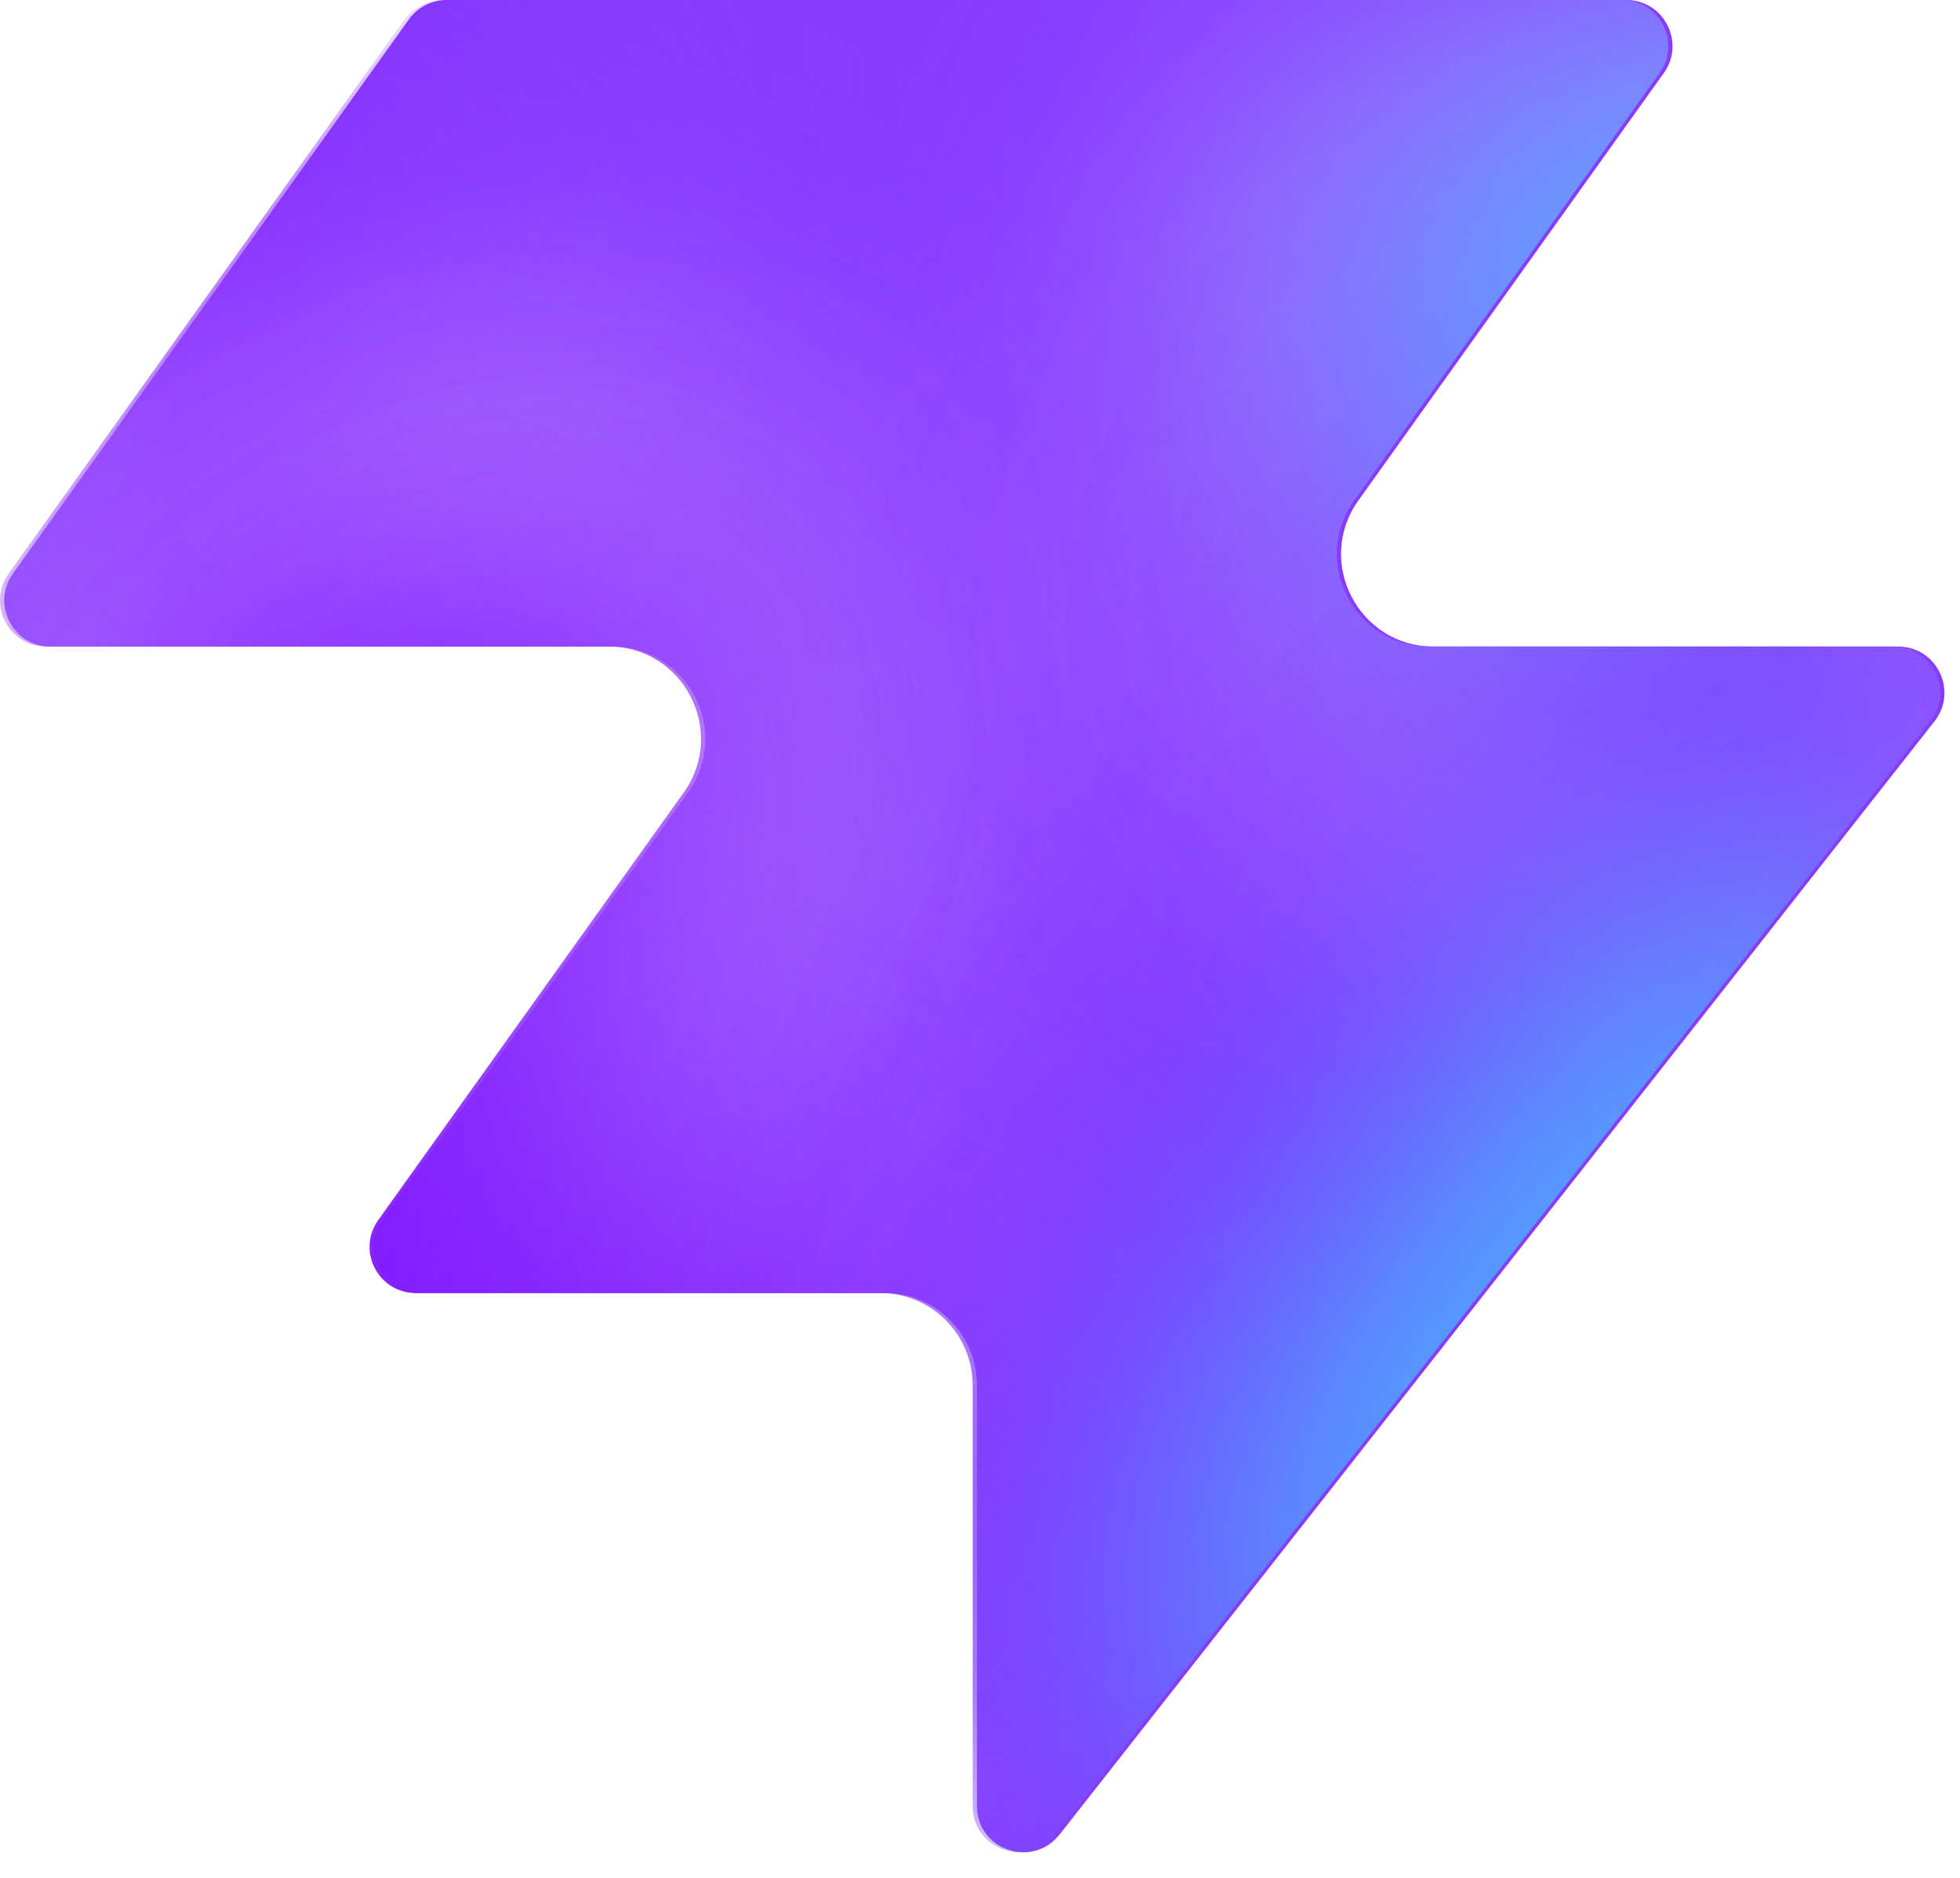
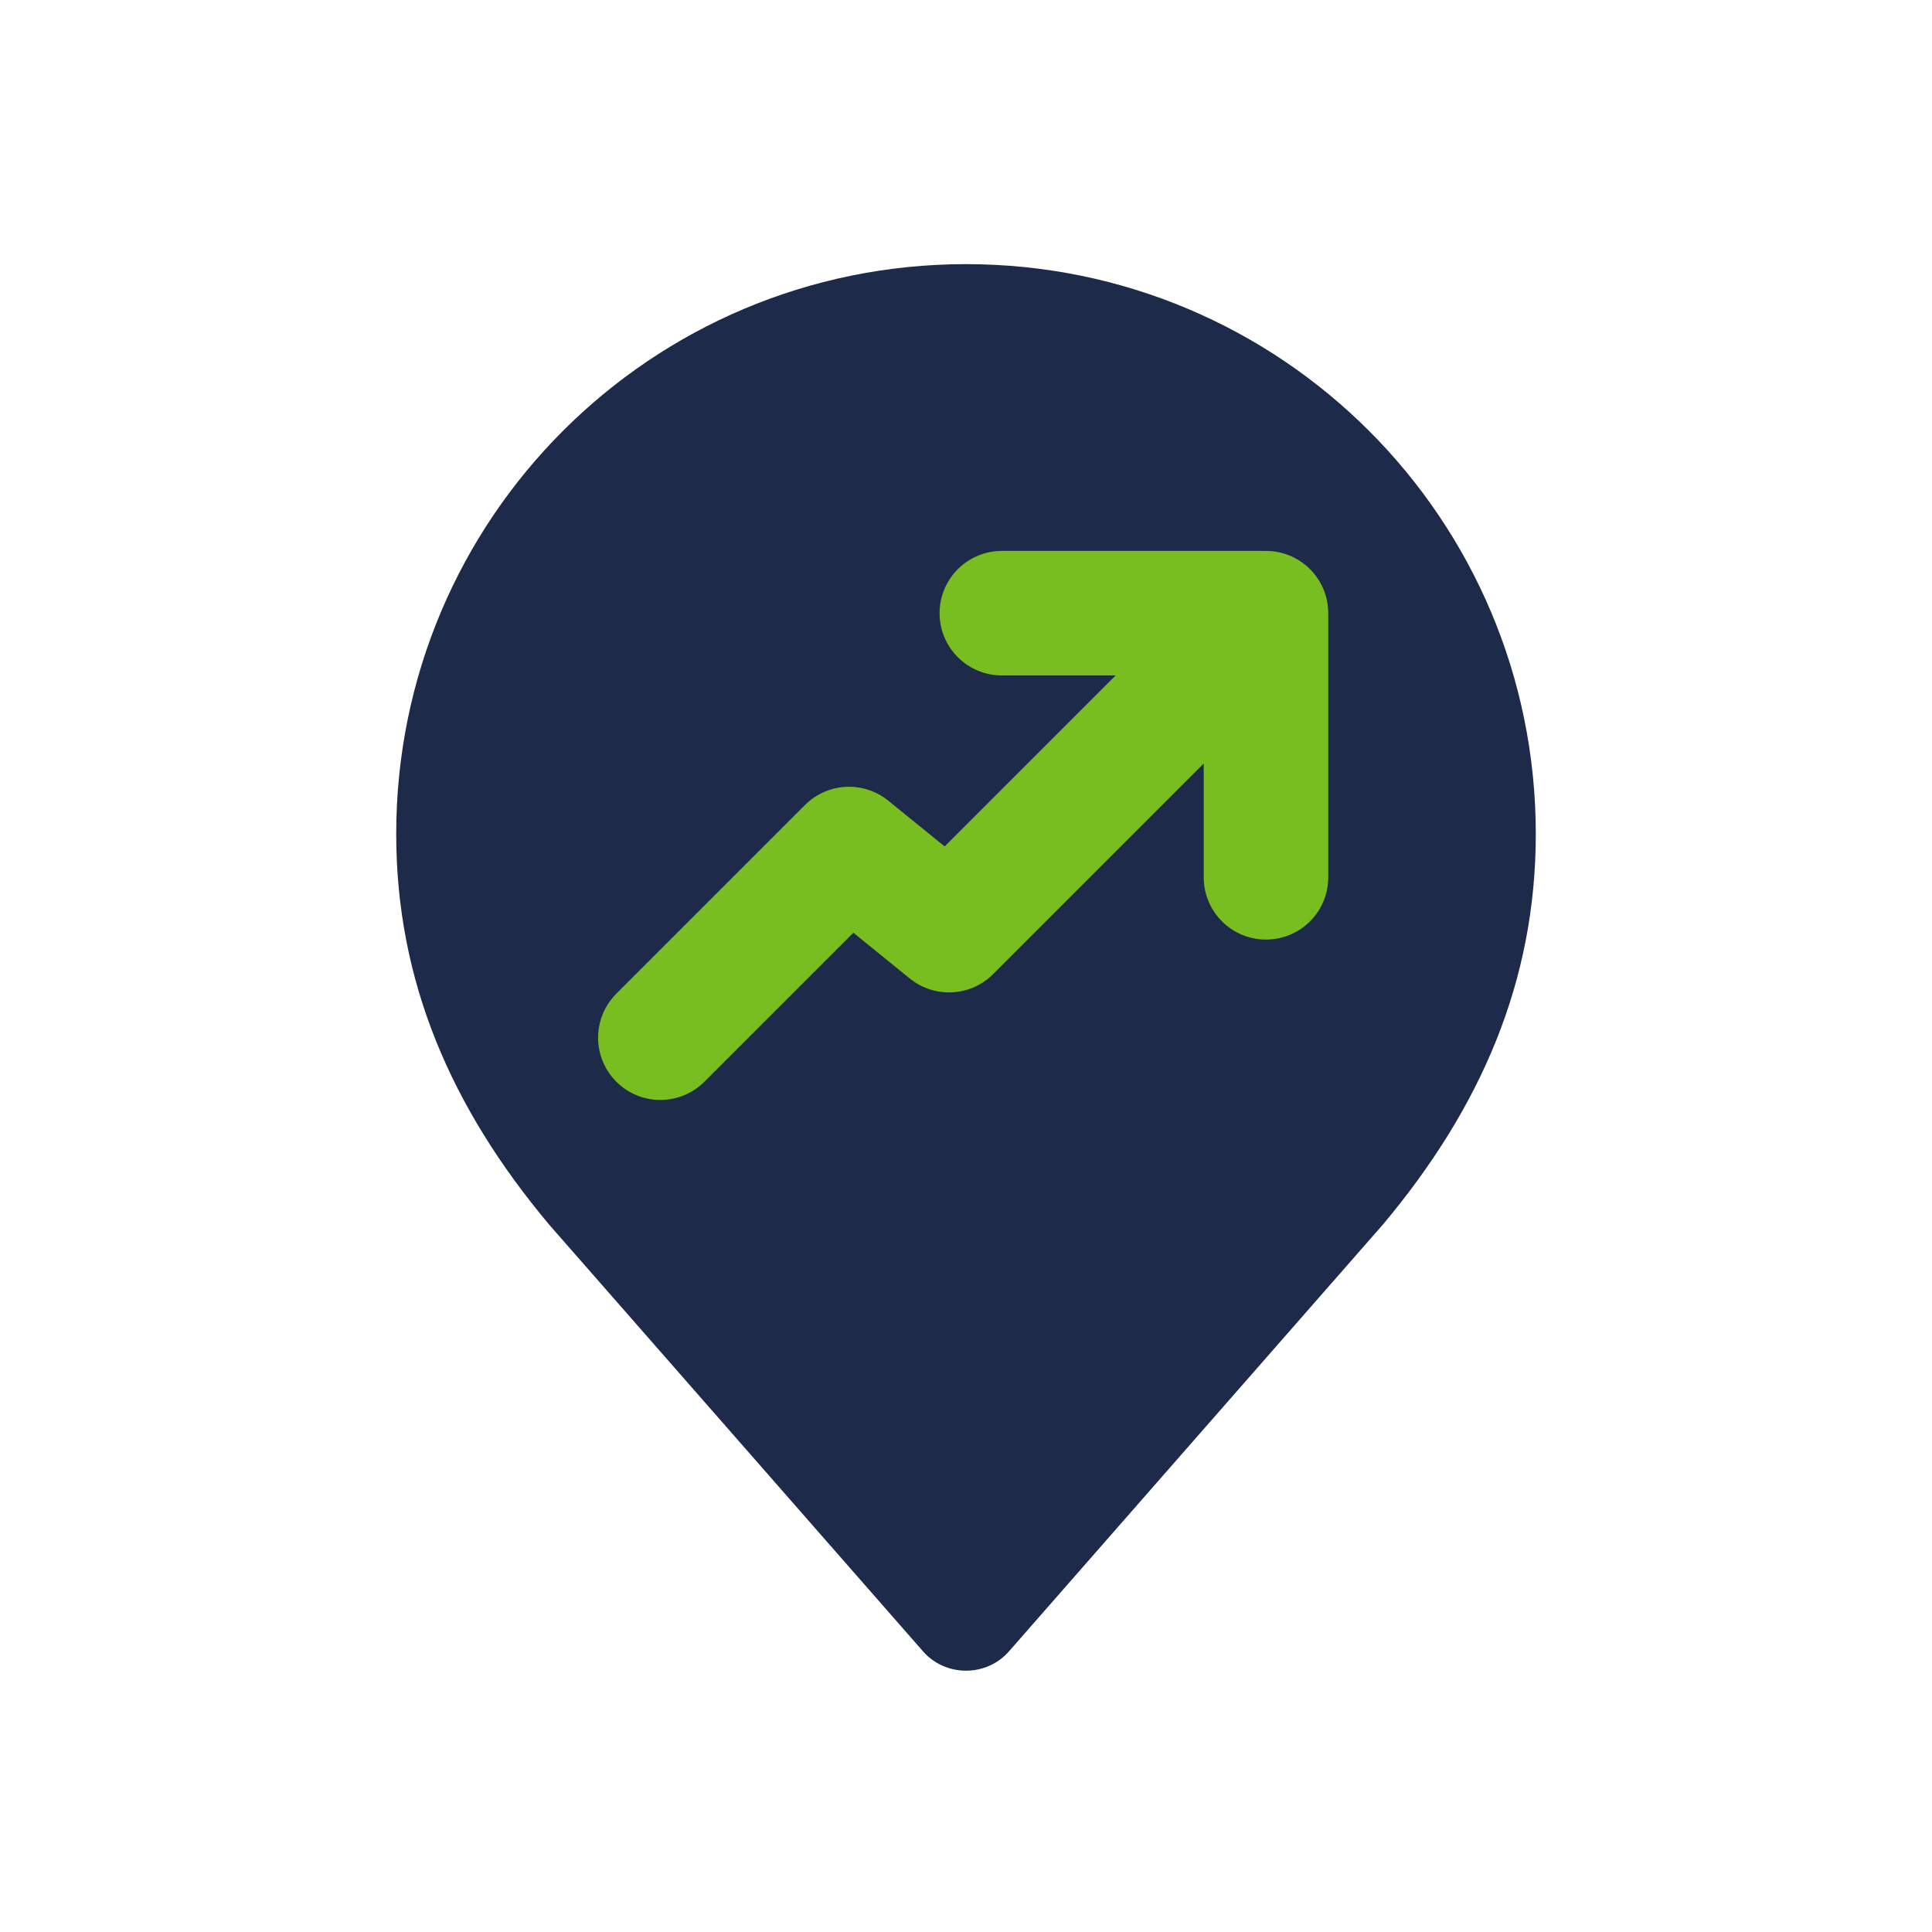
- <svg xmlns="http://www.w3.org/2000/svg" width="48" height="46" fill="none" viewBox="0 0 48 46">
-   <path fill="#863bff" d="M25.946 44.938c-.664.845-2.021.375-2.021-.698V33.937a2.26 2.26 0 0 0-2.262-2.262H10.287c-.92 0-1.456-1.04-.92-1.788l7.48-10.471c1.07-1.497 0-3.578-1.842-3.578H1.237c-.92 0-1.456-1.04-.92-1.788L10.013.474c.214-.297.556-.474.92-.474h28.894c.92 0 1.456 1.04.92 1.788l-7.48 10.471c-1.07 1.498 0 3.579 1.842 3.579h11.377c.943 0 1.473 1.088.89 1.83L25.947 44.94z" style="fill:#863bff;fill:color(display-p3 .525 .23 1);fill-opacity:1" />
-   <mask id="a" width="48" height="46" x="0" y="0" maskUnits="userSpaceOnUse" style="mask-type:alpha">
-     <path fill="#000" d="M25.842 44.938c-.664.844-2.021.375-2.021-.698V33.937a2.26 2.26 0 0 0-2.262-2.262H10.183c-.92 0-1.456-1.04-.92-1.788l7.48-10.471c1.07-1.498 0-3.579-1.842-3.579H1.133c-.92 0-1.456-1.04-.92-1.787L9.91.473c.214-.297.556-.474.92-.474h28.894c.92 0 1.456 1.04.92 1.788l-7.48 10.471c-1.07 1.498 0 3.578 1.842 3.578h11.377c.943 0 1.473 1.088.89 1.832L25.843 44.94z" style="fill:#000;fill-opacity:1" />
-   </mask>
-   <g mask="url(#a)">
-     <g filter="url(#b)">
-       <ellipse cx="5.508" cy="14.704" fill="#ede6ff" rx="5.508" ry="14.704" style="fill:#ede6ff;fill:color(display-p3 .927 .903 1);fill-opacity:1" transform="matrix(.00324 1 1 -.00324 -4.47 31.516)" />
-     </g>
-     <g filter="url(#c)">
-       <ellipse cx="10.399" cy="29.851" fill="#ede6ff" rx="10.399" ry="29.851" style="fill:#ede6ff;fill:color(display-p3 .927 .903 1);fill-opacity:1" transform="matrix(.00324 1 1 -.00324 -39.328 7.883)" />
-     </g>
-     <g filter="url(#d)">
-       <ellipse cx="5.508" cy="30.487" fill="#7e14ff" rx="5.508" ry="30.487" style="fill:#7e14ff;fill:color(display-p3 .492 .077 1);fill-opacity:1" transform="rotate(89.814 -25.913 -14.639)scale(1 -1)" />
-     </g>
-     <g filter="url(#e)">
-       <ellipse cx="5.508" cy="30.599" fill="#7e14ff" rx="5.508" ry="30.599" style="fill:#7e14ff;fill:color(display-p3 .492 .077 1);fill-opacity:1" transform="rotate(89.814 -32.644 -3.334)scale(1 -1)" />
-     </g>
-     <g filter="url(#f)">
-       <ellipse cx="5.508" cy="30.599" fill="#7e14ff" rx="5.508" ry="30.599" style="fill:#7e14ff;fill:color(display-p3 .492 .077 1);fill-opacity:1" transform="matrix(.00324 1 1 -.00324 -34.34 30.47)" />
-     </g>
-     <g filter="url(#g)">
-       <ellipse cx="14.072" cy="22.078" fill="#ede6ff" rx="14.072" ry="22.078" style="fill:#ede6ff;fill:color(display-p3 .927 .903 1);fill-opacity:1" transform="rotate(93.35 24.506 48.493)scale(-1 1)" />
-     </g>
-     <g filter="url(#h)">
-       <ellipse cx="3.47" cy="21.501" fill="#7e14ff" rx="3.47" ry="21.501" style="fill:#7e14ff;fill:color(display-p3 .492 .077 1);fill-opacity:1" transform="rotate(89.009 28.708 47.59)scale(-1 1)" />
-     </g>
-     <g filter="url(#i)">
-       <ellipse cx="3.47" cy="21.501" fill="#7e14ff" rx="3.47" ry="21.501" style="fill:#7e14ff;fill:color(display-p3 .492 .077 1);fill-opacity:1" transform="rotate(89.009 28.708 47.59)scale(-1 1)" />
-     </g>
-     <g filter="url(#j)">
-       <ellipse cx=".387" cy="8.972" fill="#7e14ff" rx="4.407" ry="29.108" style="fill:#7e14ff;fill:color(display-p3 .492 .077 1);fill-opacity:1" transform="rotate(39.51 .387 8.972)" />
-     </g>
-     <g filter="url(#k)">
-       <ellipse cx="47.523" cy="-6.092" fill="#7e14ff" rx="4.407" ry="29.108" style="fill:#7e14ff;fill:color(display-p3 .492 .077 1);fill-opacity:1" transform="rotate(37.892 47.523 -6.092)" />
-     </g>
-     <g filter="url(#l)">
-       <ellipse cx="41.412" cy="6.333" fill="#47bfff" rx="5.971" ry="9.665" style="fill:#47bfff;fill:color(display-p3 .28 .748 1);fill-opacity:1" transform="rotate(37.892 41.412 6.333)" />
-     </g>
-     <g filter="url(#m)">
-       <ellipse cx="-1.879" cy="38.332" fill="#7e14ff" rx="4.407" ry="29.108" style="fill:#7e14ff;fill:color(display-p3 .492 .077 1);fill-opacity:1" transform="rotate(37.892 -1.88 38.332)" />
-     </g>
-     <g filter="url(#n)">
-       <ellipse cx="-1.879" cy="38.332" fill="#7e14ff" rx="4.407" ry="29.108" style="fill:#7e14ff;fill:color(display-p3 .492 .077 1);fill-opacity:1" transform="rotate(37.892 -1.88 38.332)" />
-     </g>
-     <g filter="url(#o)">
-       <ellipse cx="35.651" cy="29.907" fill="#7e14ff" rx="4.407" ry="29.108" style="fill:#7e14ff;fill:color(display-p3 .492 .077 1);fill-opacity:1" transform="rotate(37.892 35.651 29.907)" />
-     </g>
-     <g filter="url(#p)">
-       <ellipse cx="38.418" cy="32.4" fill="#47bfff" rx="5.971" ry="15.297" style="fill:#47bfff;fill:color(display-p3 .28 .748 1);fill-opacity:1" transform="rotate(37.892 38.418 32.4)" />
-     </g>
-   </g>
-   <defs>
-     <filter id="b" width="60.045" height="41.654" x="-19.77" y="16.149" color-interpolation-filters="sRGB" filterUnits="userSpaceOnUse">
-       <feFlood flood-opacity="0" result="BackgroundImageFix" />
-       <feBlend in="SourceGraphic" in2="BackgroundImageFix" result="shape" />
-       <feGaussianBlur result="effect1_foregroundBlur_2002_17158" stdDeviation="7.659" />
-     </filter>
-     <filter id="c" width="90.34" height="51.437" x="-54.613" y="-7.533" color-interpolation-filters="sRGB" filterUnits="userSpaceOnUse">
-       <feFlood flood-opacity="0" result="BackgroundImageFix" />
-       <feBlend in="SourceGraphic" in2="BackgroundImageFix" result="shape" />
-       <feGaussianBlur result="effect1_foregroundBlur_2002_17158" stdDeviation="7.659" />
-     </filter>
-     <filter id="d" width="79.355" height="29.4" x="-49.64" y="2.03" color-interpolation-filters="sRGB" filterUnits="userSpaceOnUse">
-       <feFlood flood-opacity="0" result="BackgroundImageFix" />
-       <feBlend in="SourceGraphic" in2="BackgroundImageFix" result="shape" />
-       <feGaussianBlur result="effect1_foregroundBlur_2002_17158" stdDeviation="4.596" />
-     </filter>
-     <filter id="e" width="79.579" height="29.4" x="-45.045" y="20.029" color-interpolation-filters="sRGB" filterUnits="userSpaceOnUse">
-       <feFlood flood-opacity="0" result="BackgroundImageFix" />
-       <feBlend in="SourceGraphic" in2="BackgroundImageFix" result="shape" />
-       <feGaussianBlur result="effect1_foregroundBlur_2002_17158" stdDeviation="4.596" />
-     </filter>
-     <filter id="f" width="79.579" height="29.4" x="-43.513" y="21.178" color-interpolation-filters="sRGB" filterUnits="userSpaceOnUse">
-       <feFlood flood-opacity="0" result="BackgroundImageFix" />
-       <feBlend in="SourceGraphic" in2="BackgroundImageFix" result="shape" />
-       <feGaussianBlur result="effect1_foregroundBlur_2002_17158" stdDeviation="4.596" />
-     </filter>
-     <filter id="g" width="74.749" height="58.852" x="15.756" y="-17.901" color-interpolation-filters="sRGB" filterUnits="userSpaceOnUse">
-       <feFlood flood-opacity="0" result="BackgroundImageFix" />
-       <feBlend in="SourceGraphic" in2="BackgroundImageFix" result="shape" />
-       <feGaussianBlur result="effect1_foregroundBlur_2002_17158" stdDeviation="7.659" />
-     </filter>
-     <filter id="h" width="61.377" height="25.362" x="23.548" y="2.284" color-interpolation-filters="sRGB" filterUnits="userSpaceOnUse">
-       <feFlood flood-opacity="0" result="BackgroundImageFix" />
-       <feBlend in="SourceGraphic" in2="BackgroundImageFix" result="shape" />
-       <feGaussianBlur result="effect1_foregroundBlur_2002_17158" stdDeviation="4.596" />
-     </filter>
-     <filter id="i" width="61.377" height="25.362" x="23.548" y="2.284" color-interpolation-filters="sRGB" filterUnits="userSpaceOnUse">
-       <feFlood flood-opacity="0" result="BackgroundImageFix" />
-       <feBlend in="SourceGraphic" in2="BackgroundImageFix" result="shape" />
-       <feGaussianBlur result="effect1_foregroundBlur_2002_17158" stdDeviation="4.596" />
-     </filter>
-     <filter id="j" width="56.045" height="63.649" x="-27.636" y="-22.853" color-interpolation-filters="sRGB" filterUnits="userSpaceOnUse">
-       <feFlood flood-opacity="0" result="BackgroundImageFix" />
-       <feBlend in="SourceGraphic" in2="BackgroundImageFix" result="shape" />
-       <feGaussianBlur result="effect1_foregroundBlur_2002_17158" stdDeviation="4.596" />
-     </filter>
-     <filter id="k" width="54.814" height="64.646" x="20.116" y="-38.415" color-interpolation-filters="sRGB" filterUnits="userSpaceOnUse">
-       <feFlood flood-opacity="0" result="BackgroundImageFix" />
-       <feBlend in="SourceGraphic" in2="BackgroundImageFix" result="shape" />
-       <feGaussianBlur result="effect1_foregroundBlur_2002_17158" stdDeviation="4.596" />
-     </filter>
-     <filter id="l" width="33.541" height="35.313" x="24.641" y="-11.323" color-interpolation-filters="sRGB" filterUnits="userSpaceOnUse">
-       <feFlood flood-opacity="0" result="BackgroundImageFix" />
-       <feBlend in="SourceGraphic" in2="BackgroundImageFix" result="shape" />
-       <feGaussianBlur result="effect1_foregroundBlur_2002_17158" stdDeviation="4.596" />
-     </filter>
-     <filter id="m" width="54.814" height="64.646" x="-29.286" y="6.009" color-interpolation-filters="sRGB" filterUnits="userSpaceOnUse">
-       <feFlood flood-opacity="0" result="BackgroundImageFix" />
-       <feBlend in="SourceGraphic" in2="BackgroundImageFix" result="shape" />
-       <feGaussianBlur result="effect1_foregroundBlur_2002_17158" stdDeviation="4.596" />
-     </filter>
-     <filter id="n" width="54.814" height="64.646" x="-29.286" y="6.009" color-interpolation-filters="sRGB" filterUnits="userSpaceOnUse">
-       <feFlood flood-opacity="0" result="BackgroundImageFix" />
-       <feBlend in="SourceGraphic" in2="BackgroundImageFix" result="shape" />
-       <feGaussianBlur result="effect1_foregroundBlur_2002_17158" stdDeviation="4.596" />
-     </filter>
-     <filter id="o" width="54.814" height="64.646" x="8.244" y="-2.416" color-interpolation-filters="sRGB" filterUnits="userSpaceOnUse">
-       <feFlood flood-opacity="0" result="BackgroundImageFix" />
-       <feBlend in="SourceGraphic" in2="BackgroundImageFix" result="shape" />
-       <feGaussianBlur result="effect1_foregroundBlur_2002_17158" stdDeviation="4.596" />
-     </filter>
-     <filter id="p" width="39.409" height="43.623" x="18.713" y="10.588" color-interpolation-filters="sRGB" filterUnits="userSpaceOnUse">
-       <feFlood flood-opacity="0" result="BackgroundImageFix" />
-       <feBlend in="SourceGraphic" in2="BackgroundImageFix" result="shape" />
-       <feGaussianBlur result="effect1_foregroundBlur_2002_17158" stdDeviation="4.596" />
-     </filter>
-   </defs>
+ <svg xmlns="http://www.w3.org/2000/svg" width="1024" height="1024" viewBox="0 0 1024 1024" role="img" aria-labelledby="title">
+   <path fill="#1E2A4A" d="M512 140C345 140 210 275 210 442c0 78 29 145 81 207l198 226c12 14 34 14 46 0l198-226c52-62 81-129 81-207 0-167-135-302-302-302Z" />
+   <path d="m350 550 100-100 53 43 168-168m-140 0h140v140" fill="none" stroke="#78BE20" stroke-width="66" stroke-linecap="round" stroke-linejoin="round" />
</svg>
